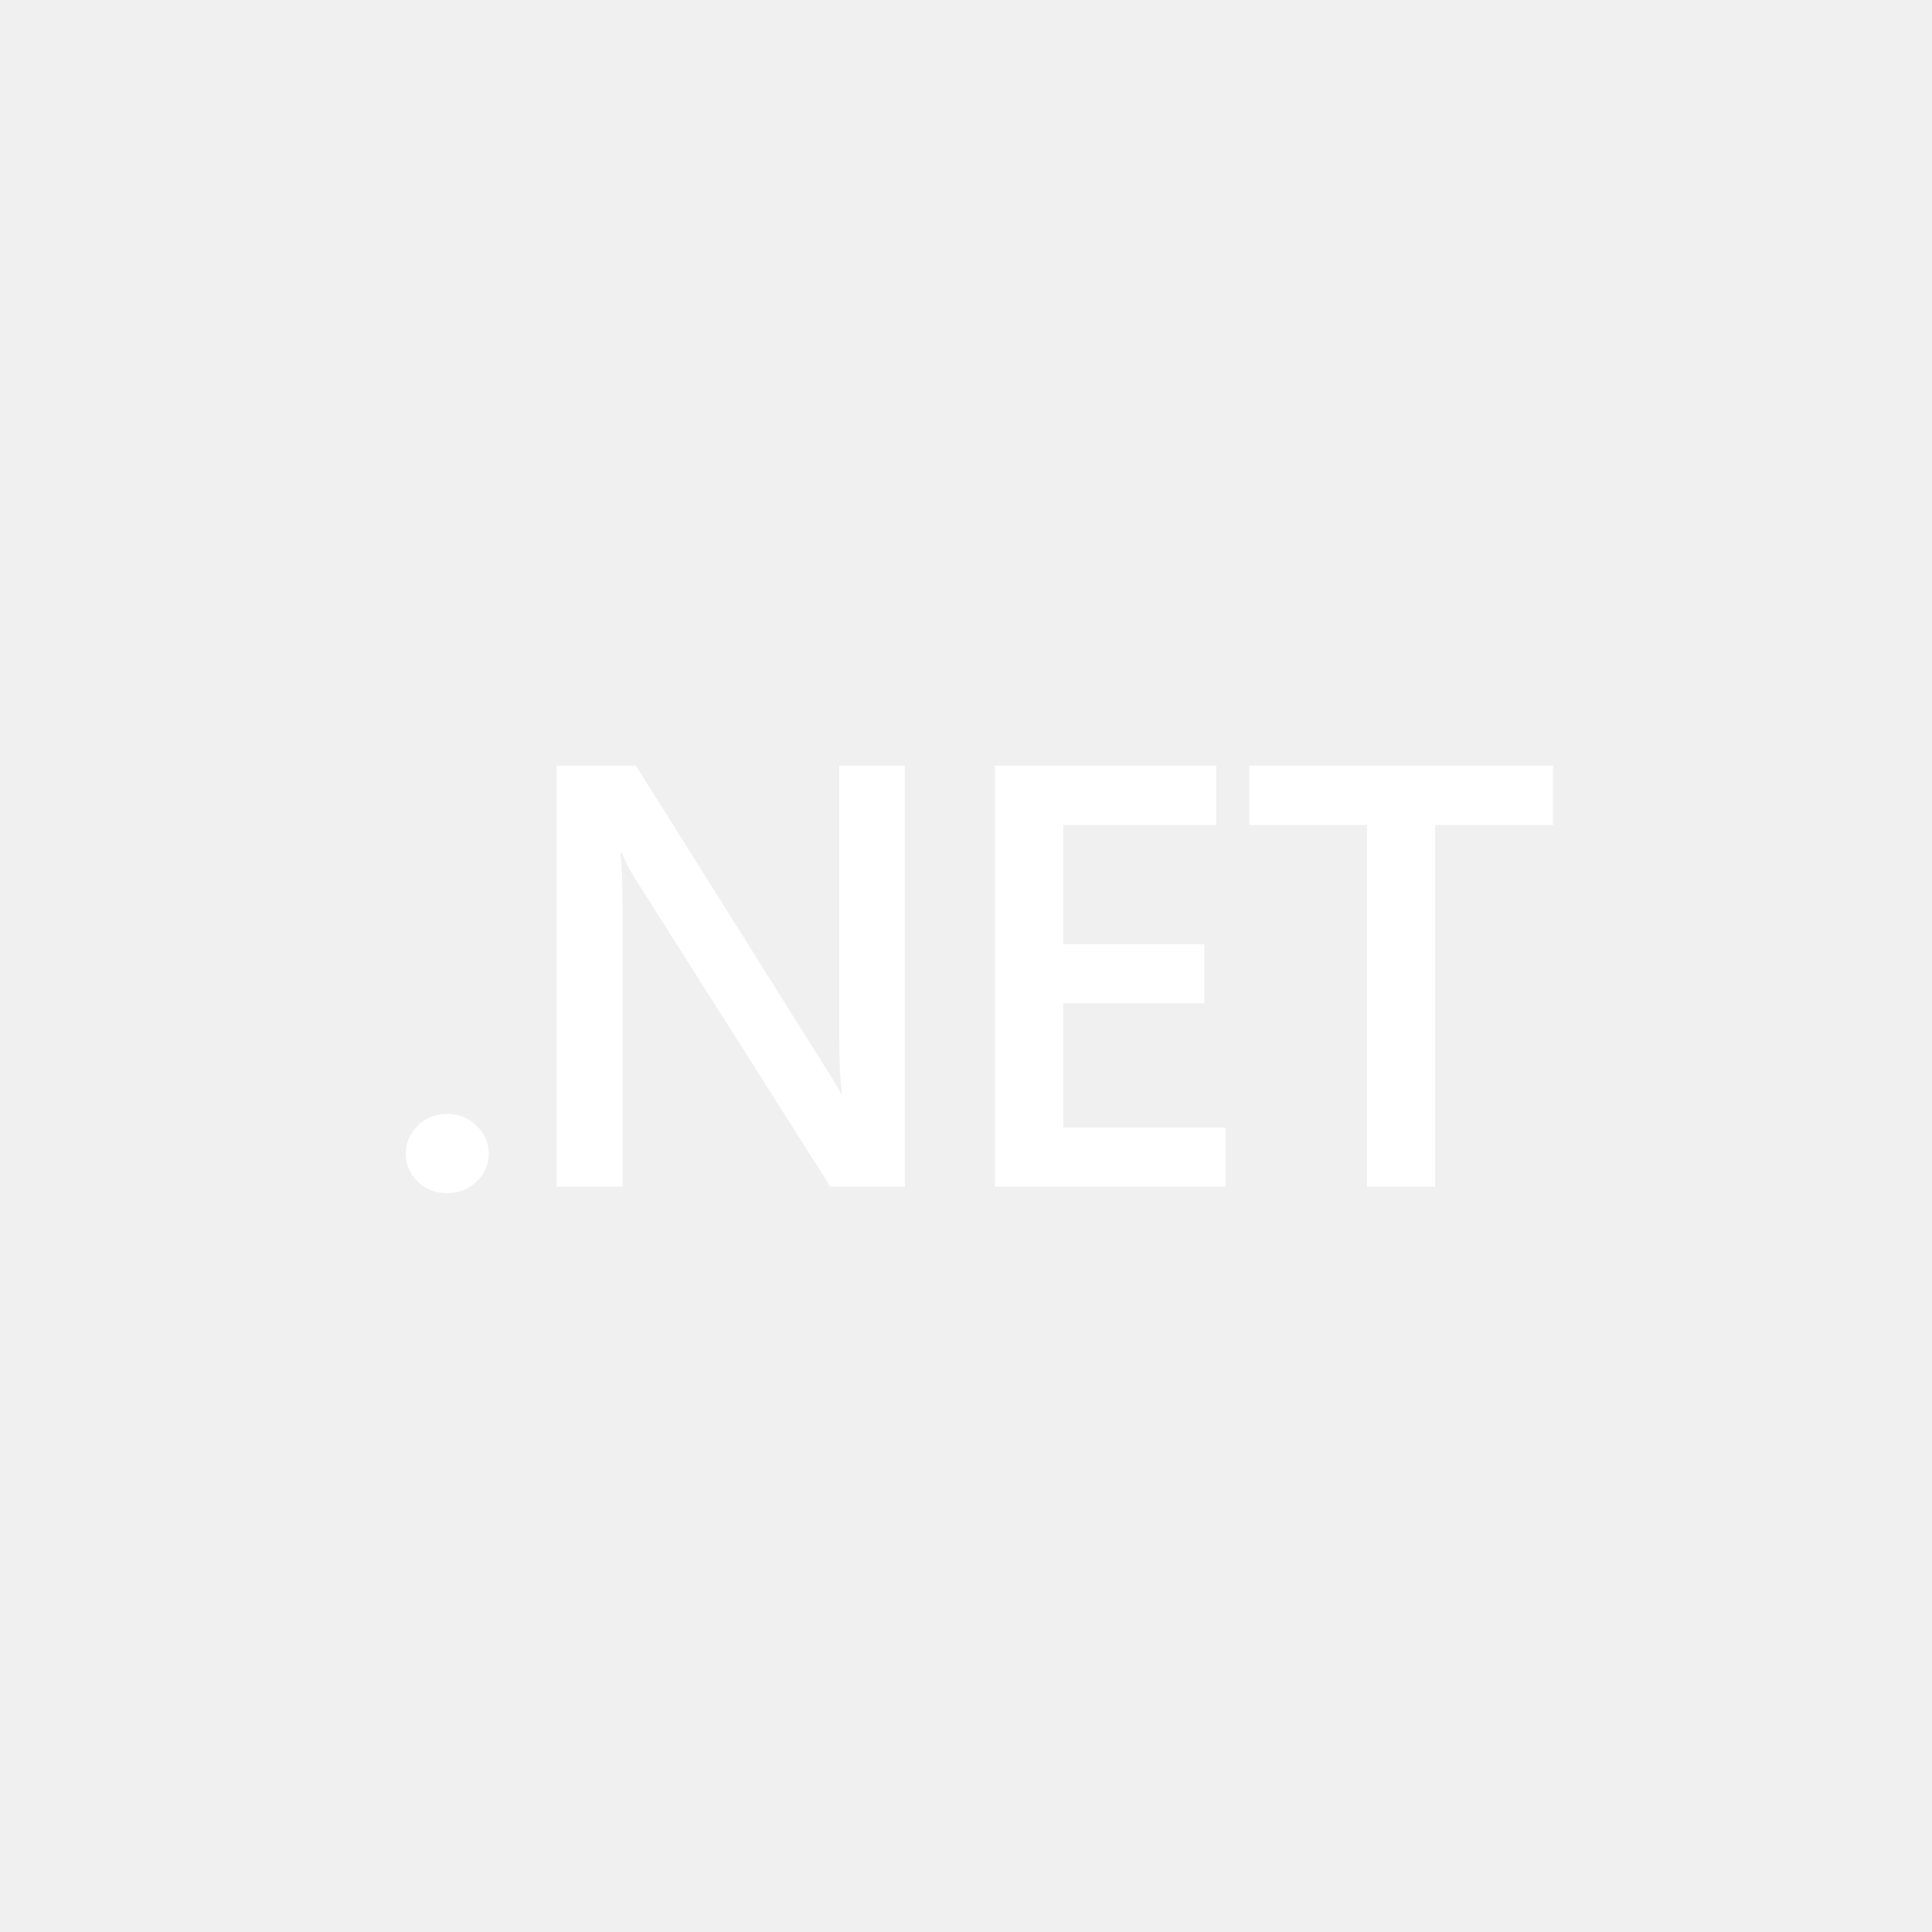
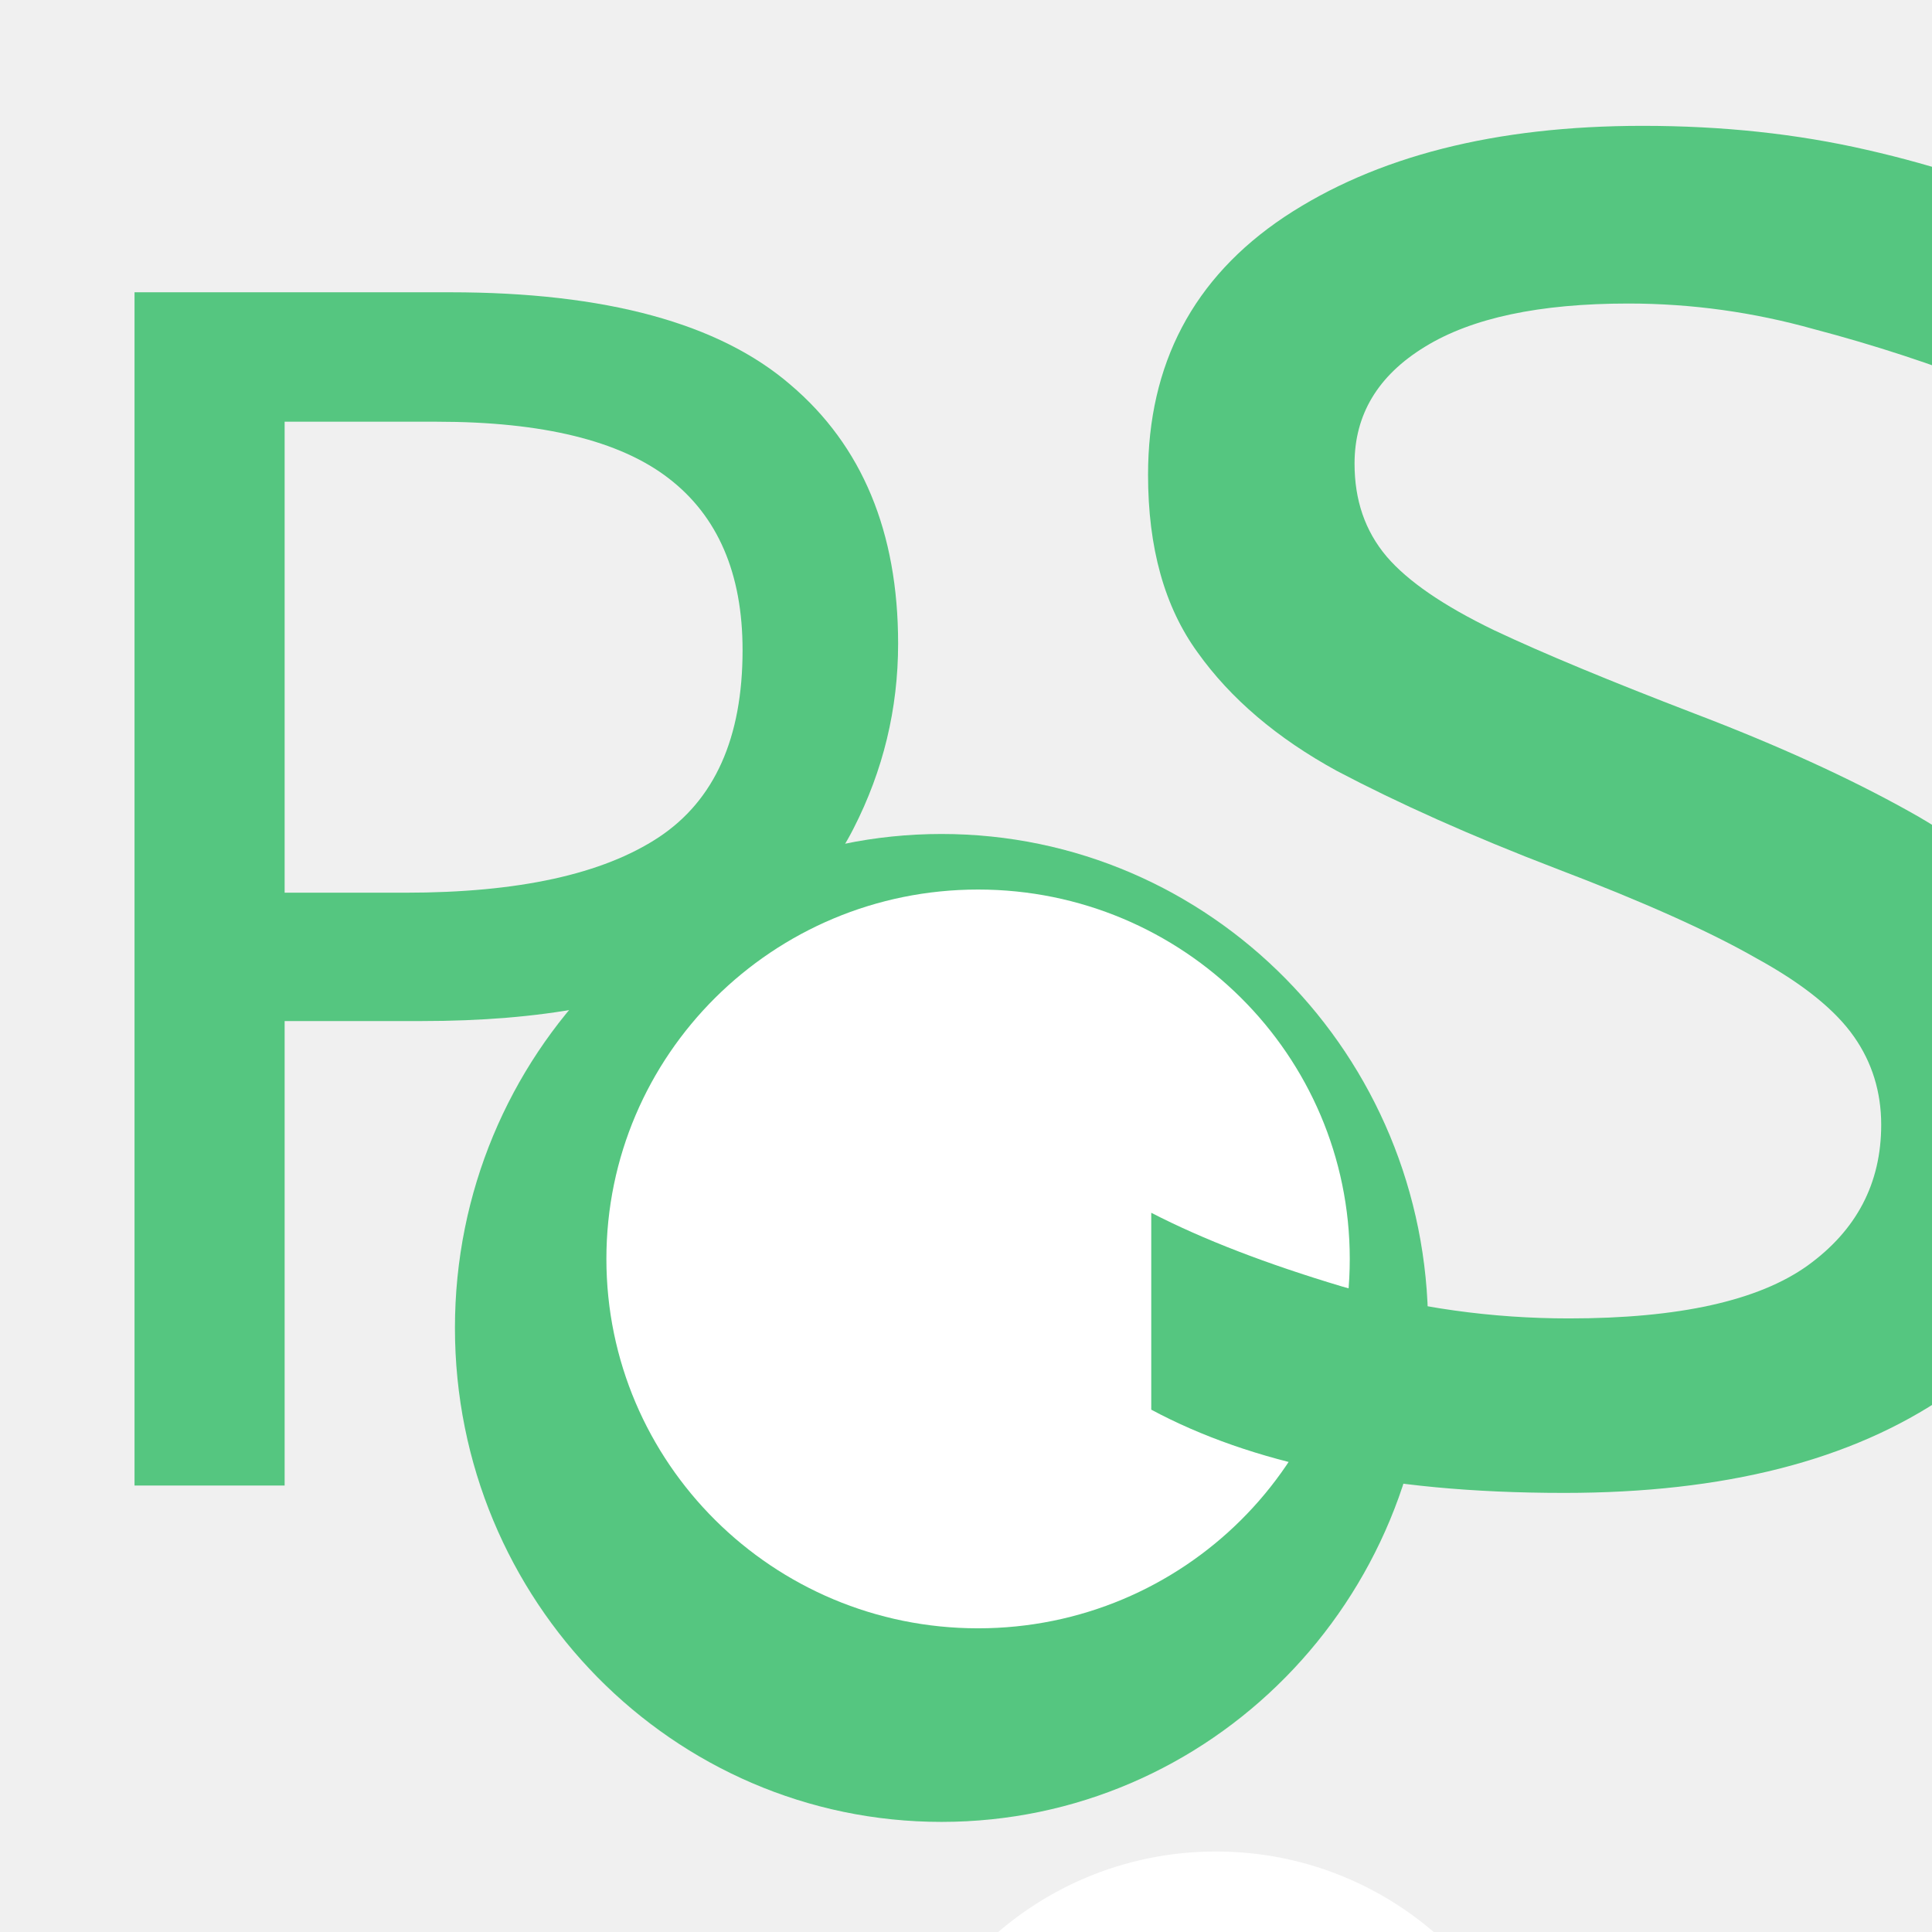
- <svg xmlns="http://www.w3.org/2000/svg" width="456" height="456" viewBox="0 0 456 456" version="1.1" xml:space="preserve" style="fill-rule:evenodd;clip-rule:evenodd;stroke-linejoin:round;stroke-miterlimit:2;">
-   <path d="m 105.5,281.609 c -2.703,0 -5.001,-0.9 -6.893,-2.702 -1.892,-1.848 -2.838,-4.042 -2.838,-6.582 0,-2.587 0.946,-4.804 2.838,-6.652 1.892,-1.848 4.19,-2.772 6.893,-2.772 2.748,0 5.068,0.924 6.96,2.772 1.937,1.848 2.906,4.064 2.906,6.652 0,2.54 -0.968,4.734 -2.906,6.582 -1.892,1.802 -4.212,2.702 -6.96,2.702 z" style="fill:#ffffff;fill-rule:nonzero;stroke-width:0.838" />
-   <path d="M 213.561,280.084 H 195.99 L 149.7,207.054 c -1.171,-1.848 -2.14,-3.765 -2.906,-5.751 h -0.406 c 0.361,2.125 0.541,6.675 0.541,13.65 v 65.132 h -15.543 v -99.36 h 18.719 l 44.737,71.298 c 1.892,2.957 3.109,4.989 3.649,6.098 h 0.27 c -0.45,-2.632 -0.676,-7.09 -0.676,-13.373 v -64.023 h 15.476 z" style="fill:#ffffff;fill-rule:nonzero;stroke-width:0.838" />
-   <path d="m 289.251,280.084 h -54.401 v -99.36 h 52.238 v 13.997 h -36.154 v 28.131 h 33.316 v 13.927 h -33.316 v 29.378 h 38.316 z" style="fill:#ffffff;fill-rule:nonzero;stroke-width:0.838" />
-   <path d="M 366.565,194.721 H 338.722 v 85.363 h -16.084 v -85.363 h -27.775 v -13.997 h 71.701 z" style="fill:#ffffff;fill-rule:nonzero;stroke-width:0.838" />
+ <svg xmlns="http://www.w3.org/2000/svg" width="456" height="456" style="vector-effect: non-scaling-stroke;" stroke="null">
+   <defs stroke="null">
+     <filter id="svg_9_blur">
+       <feGaussianBlur stdDeviation="0.1" in="SourceGraphic" />
+     </filter>
+   </defs>
+   <g stroke="null">
+     <ellipse ry="79" rx="79" id="svg_4" cy="516" cx="287" stroke-width="0" stroke="#000" fill="#ffffff" />
+     <g stroke="null" filter="url(#svg_9_blur)" id="svg_9">
+       <ellipse stroke="#000" stroke-dasharray="—" ry="116.585" rx="114.847" id="svg_2" cy="313.427" cx="222.225" stroke-width="0" fill="#55c680" />
+       <ellipse stroke="#000" stroke-dasharray="—" ry="87.184" rx="87.726" id="svg_6" cy="297.138" cx="230.851" stroke-width="0" fill="#ffffff" />
+     </g>
+     <text transform="matrix(16.4308 0 0 16.4308 -6056.18 -7020.52)" stroke="#000" xml:space="preserve" text-anchor="start" font-family="Noto Sans JP" font-size="24" id="svg_1" y="448.619" x="368.191" stroke-width="0" fill="#55c680">P</text>
+     <text transform="matrix(24.1807 0 0 24.1807 -13938.5 -8442.8)" stroke="#000" xml:space="preserve" text-anchor="start" font-family="Noto Sans JP" font-size="24" id="svg_8" y="363.492" x="586.419" stroke-width="0" fill="#55c680">s</text>
+   </g>
</svg>
